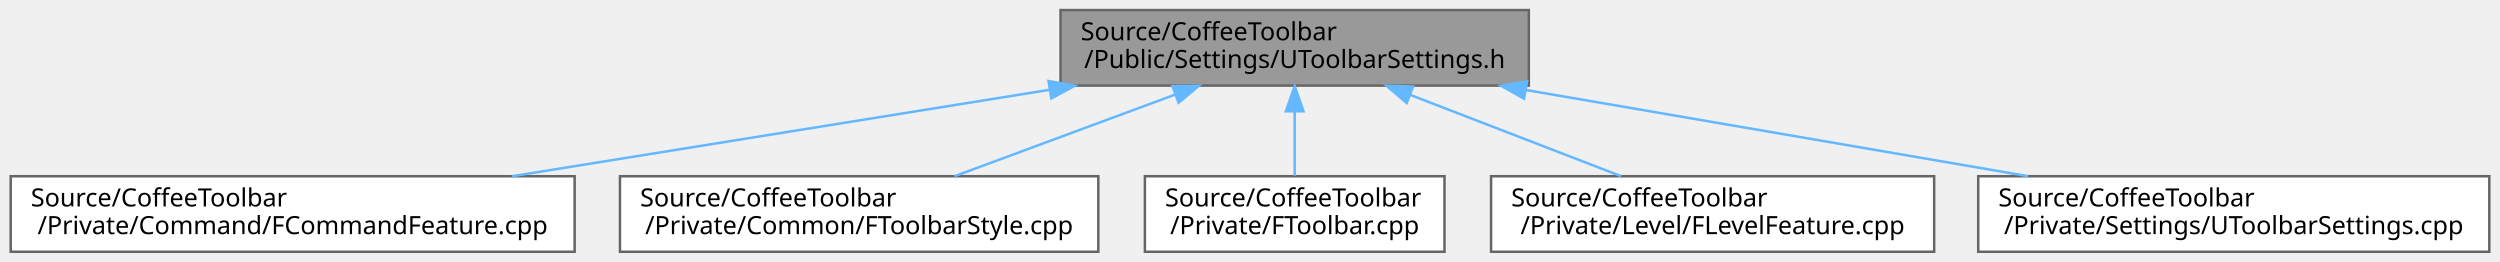
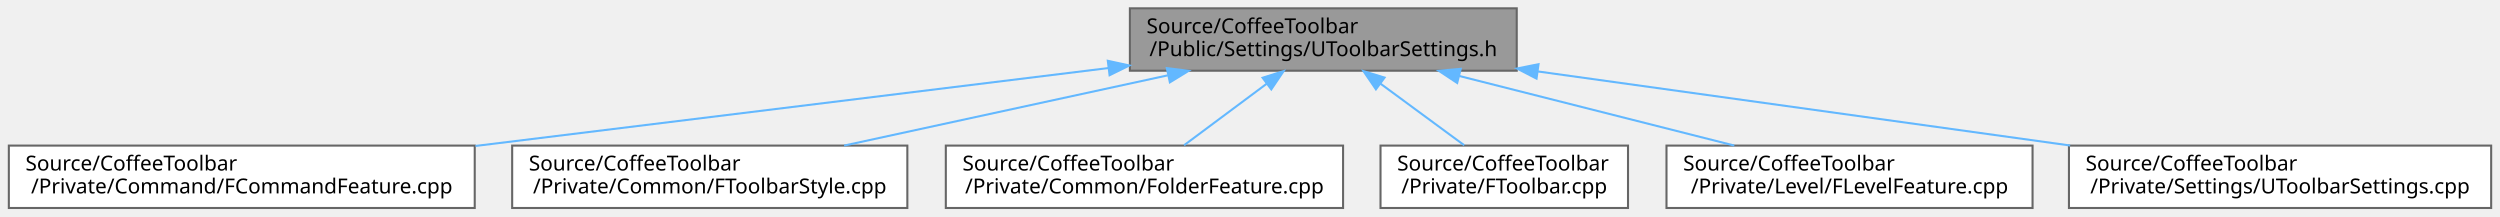
- <svg xmlns="http://www.w3.org/2000/svg" xmlns:xlink="http://www.w3.org/1999/xlink" width="993pt" height="104pt" viewBox="0.00 0.00 992.50 104.00">
+ <svg xmlns="http://www.w3.org/2000/svg" xmlns:xlink="http://www.w3.org/1999/xlink" width="1202pt" height="104pt" viewBox="0.00 0.00 1201.50 104.00">
  <g id="graph0" class="graph" transform="scale(1 1) rotate(0) translate(4 100)">
    <g id="Node000001" class="node">
      <g id="a_Node000001">
        <a xlink:title="Coffee Toolbar 플러그인을 구성하기 위한 개발자 설정을 선언합니다.">
-           <polygon fill="#999999" stroke="#666666" points="603,-96 417,-96 417,-66 603,-66 603,-96" />
-           <text text-anchor="start" x="425" y="-84" font-family="Malgun Gothic" font-size="10.00">Source/CoffeeToolbar</text>
-           <text text-anchor="middle" x="510" y="-73" font-family="Malgun Gothic" font-size="10.00">/Public/Settings/UToolbarSettings.h</text>
+           <polygon fill="#999999" stroke="#666666" points="725,-96 539,-96 539,-66 725,-66 725,-96" />
+           <text text-anchor="start" x="547" y="-84" font-family="Malgun Gothic" font-size="10.00">Source/CoffeeToolbar</text>
+           <text text-anchor="middle" x="632" y="-73" font-family="Malgun Gothic" font-size="10.00">/Public/Settings/UToolbarSettings.h</text>
        </a>
      </g>
    </g>
    <g id="Node000002" class="node">
      <g id="a_Node000002">
        <a xlink:href="FCommandFeature_8cpp.html" target="_top" xlink:title="Coffee Toolbar용 명령 실행 보조 기능을 구현합니다.">
          <polygon fill="white" stroke="#666666" points="224,-30 0,-30 0,0 224,0 224,-30" />
          <text text-anchor="start" x="8" y="-18" font-family="Malgun Gothic" font-size="10.00">Source/CoffeeToolbar</text>
          <text text-anchor="middle" x="112" y="-7" font-family="Malgun Gothic" font-size="10.00">/Private/Command/FCommandFeature.cpp</text>
        </a>
      </g>
    </g>
    <g id="edge1_Node000001_Node000002" class="edge">
      <g id="a_edge1_Node000001_Node000002">
        <a xlink:title=" ">
-           <path fill="none" stroke="#63b8ff" d="M412.77,-64.36C347.48,-53.87 262.21,-40.15 199.14,-30.01" />
-           <polygon fill="#63b8ff" stroke="#63b8ff" points="412.23,-67.82 422.66,-65.95 413.34,-60.91 412.23,-67.82" />
+           <path fill="none" stroke="#63b8ff" d="M528.75,-67.29C440.85,-56.47 314.82,-40.96 224.4,-29.83" />
+           <polygon fill="#63b8ff" stroke="#63b8ff" points="528.38,-70.77 538.73,-68.52 529.24,-63.83 528.38,-70.77" />
        </a>
      </g>
    </g>
    <g id="Node000003" class="node">
      <g id="a_Node000003">
        <a xlink:href="FToolbarStyle_8cpp.html" target="_top" xlink:title="Coffee Toolbar 플러그인의 Slate 스타일 등록을 구현합니다.">
          <polygon fill="white" stroke="#666666" points="432,-30 242,-30 242,0 432,0 432,-30" />
          <text text-anchor="start" x="250" y="-18" font-family="Malgun Gothic" font-size="10.00">Source/CoffeeToolbar</text>
          <text text-anchor="middle" x="337" y="-7" font-family="Malgun Gothic" font-size="10.00">/Private/Common/FToolbarStyle.cpp</text>
        </a>
      </g>
    </g>
    <g id="edge2_Node000001_Node000003" class="edge">
      <g id="a_edge2_Node000001_Node000003">
        <a xlink:title=" ">
-           <path fill="none" stroke="#63b8ff" d="M462.58,-62.46C434.98,-52.25 400.66,-39.55 374.88,-30.01" />
-           <polygon fill="#63b8ff" stroke="#63b8ff" points="461.44,-65.77 472.03,-65.95 463.87,-59.2 461.44,-65.77" />
+           <path fill="none" stroke="#63b8ff" d="M557.23,-63.78C509.21,-53.36 447.47,-39.97 401.59,-30.01" />
+           <polygon fill="#63b8ff" stroke="#63b8ff" points="556.75,-67.26 567.26,-65.95 558.23,-60.41 556.75,-67.26" />
        </a>
      </g>
    </g>
    <g id="Node000004" class="node">
      <g id="a_Node000004">
-         <a xlink:href="FToolbar_8cpp.html" target="_top" xlink:title="Coffee Toolbar 모듈의 라이프사이클과 메뉴 등록 로직을 구현합니다.">
-           <polygon fill="white" stroke="#666666" points="569.5,-30 450.5,-30 450.5,0 569.5,0 569.5,-30" />
+         <a xlink:href="FolderFeature_8cpp.html" target="_top" xlink:title=" ">
+           <polygon fill="white" stroke="#666666" points="641.5,-30 450.5,-30 450.5,0 641.5,0 641.5,-30" />
          <text text-anchor="start" x="458.5" y="-18" font-family="Malgun Gothic" font-size="10.00">Source/CoffeeToolbar</text>
-           <text text-anchor="middle" x="510" y="-7" font-family="Malgun Gothic" font-size="10.00">/Private/FToolbar.cpp</text>
+           <text text-anchor="middle" x="546" y="-7" font-family="Malgun Gothic" font-size="10.00">/Private/Common/FolderFeature.cpp</text>
        </a>
      </g>
    </g>
    <g id="edge3_Node000001_Node000004" class="edge">
      <g id="a_edge3_Node000001_Node000004">
        <a xlink:title=" ">
-           <path fill="none" stroke="#63b8ff" d="M510,-55.54C510,-46.96 510,-37.61 510,-30.16" />
-           <polygon fill="#63b8ff" stroke="#63b8ff" points="506.5,-55.8 510,-65.8 513.5,-55.8 506.5,-55.8" />
+           <path fill="none" stroke="#63b8ff" d="M604.79,-59.75C591.86,-50.13 576.71,-38.86 565.03,-30.16" />
+           <polygon fill="#63b8ff" stroke="#63b8ff" points="602.8,-62.63 612.91,-65.8 606.98,-57.02 602.8,-62.63" />
        </a>
      </g>
    </g>
    <g id="Node000005" class="node">
      <g id="a_Node000005">
-         <a xlink:href="FLevelFeature_8cpp.html" target="_top" xlink:title="Coffee Toolbar에서 레벨 선택을 돕는 헬퍼 기능을 구현합니다.">
-           <polygon fill="white" stroke="#666666" points="764,-30 588,-30 588,0 764,0 764,-30" />
-           <text text-anchor="start" x="596" y="-18" font-family="Malgun Gothic" font-size="10.00">Source/CoffeeToolbar</text>
-           <text text-anchor="middle" x="676" y="-7" font-family="Malgun Gothic" font-size="10.00">/Private/Level/FLevelFeature.cpp</text>
+         <a xlink:href="FToolbar_8cpp.html" target="_top" xlink:title="Coffee Toolbar 모듈의 라이프사이클과 메뉴 등록 로직을 구현합니다.">
+           <polygon fill="white" stroke="#666666" points="778.5,-30 659.5,-30 659.5,0 778.5,0 778.5,-30" />
+           <text text-anchor="start" x="667.5" y="-18" font-family="Malgun Gothic" font-size="10.00">Source/CoffeeToolbar</text>
+           <text text-anchor="middle" x="719" y="-7" font-family="Malgun Gothic" font-size="10.00">/Private/FToolbar.cpp</text>
        </a>
      </g>
    </g>
    <g id="edge4_Node000001_Node000005" class="edge">
      <g id="a_edge4_Node000001_Node000005">
        <a xlink:title=" ">
-           <path fill="none" stroke="#63b8ff" d="M555.85,-62.32C582.27,-52.14 615.02,-39.51 639.66,-30.01" />
-           <polygon fill="#63b8ff" stroke="#63b8ff" points="554.5,-59.09 546.43,-65.95 557.02,-65.62 554.5,-59.09" />
+           <path fill="none" stroke="#63b8ff" d="M659.52,-59.75C672.61,-50.13 687.93,-38.86 699.75,-30.16" />
+           <polygon fill="#63b8ff" stroke="#63b8ff" points="657.29,-57.05 651.31,-65.8 661.44,-62.69 657.29,-57.05" />
        </a>
      </g>
    </g>
    <g id="Node000006" class="node">
      <g id="a_Node000006">
-         <a xlink:href="UToolbarSettings_8cpp.html" target="_top" xlink:title="Coffee Toolbar 플러그인의 설정 헬퍼 기능을 구현합니다.">
-           <polygon fill="white" stroke="#666666" points="984.5,-30 781.5,-30 781.5,0 984.5,0 984.5,-30" />
-           <text text-anchor="start" x="789.5" y="-18" font-family="Malgun Gothic" font-size="10.00">Source/CoffeeToolbar</text>
-           <text text-anchor="middle" x="883" y="-7" font-family="Malgun Gothic" font-size="10.00">/Private/Settings/UToolbarSettings.cpp</text>
+         <a xlink:href="FLevelFeature_8cpp.html" target="_top" xlink:title="Coffee Toolbar에서 레벨 선택을 돕는 헬퍼 기능을 구현합니다.">
+           <polygon fill="white" stroke="#666666" points="973,-30 797,-30 797,0 973,0 973,-30" />
+           <text text-anchor="start" x="805" y="-18" font-family="Malgun Gothic" font-size="10.00">Source/CoffeeToolbar</text>
+           <text text-anchor="middle" x="885" y="-7" font-family="Malgun Gothic" font-size="10.00">/Private/Level/FLevelFeature.cpp</text>
        </a>
      </g>
    </g>
    <g id="edge5_Node000001_Node000006" class="edge">
      <g id="a_edge5_Node000001_Node000006">
        <a xlink:title=" ">
-           <path fill="none" stroke="#63b8ff" d="M601.88,-64.24C662.96,-53.75 742.47,-40.11 801.33,-30.01" />
-           <polygon fill="#63b8ff" stroke="#63b8ff" points="601.12,-60.81 591.86,-65.95 602.3,-67.71 601.12,-60.81" />
+           <path fill="none" stroke="#63b8ff" d="M697.42,-63.45C738.41,-53.08 790.67,-39.86 829.61,-30.01" />
+           <polygon fill="#63b8ff" stroke="#63b8ff" points="696.36,-60.11 687.52,-65.95 698.07,-66.9 696.36,-60.11" />
+         </a>
+       </g>
+     </g>
+     <g id="Node000007" class="node">
+       <g id="a_Node000007">
+         <a xlink:href="UToolbarSettings_8cpp.html" target="_top" xlink:title="Coffee Toolbar 플러그인의 설정 헬퍼 기능을 구현합니다.">
+           <polygon fill="white" stroke="#666666" points="1193.5,-30 990.5,-30 990.5,0 1193.5,0 1193.5,-30" />
+           <text text-anchor="start" x="998.5" y="-18" font-family="Malgun Gothic" font-size="10.00">Source/CoffeeToolbar</text>
+           <text text-anchor="middle" x="1092" y="-7" font-family="Malgun Gothic" font-size="10.00">/Private/Settings/UToolbarSettings.cpp</text>
+         </a>
+       </g>
+     </g>
+     <g id="edge6_Node000001_Node000007" class="edge">
+       <g id="a_edge6_Node000001_Node000007">
+         <a xlink:title=" ">
+           <path fill="none" stroke="#63b8ff" d="M735.21,-65.64C811.63,-55.01 915.2,-40.6 991.07,-30.04" />
+           <polygon fill="#63b8ff" stroke="#63b8ff" points="734.51,-62.2 725.09,-67.05 735.47,-69.14 734.51,-62.2" />
        </a>
      </g>
    </g>
  </g>
</svg>
